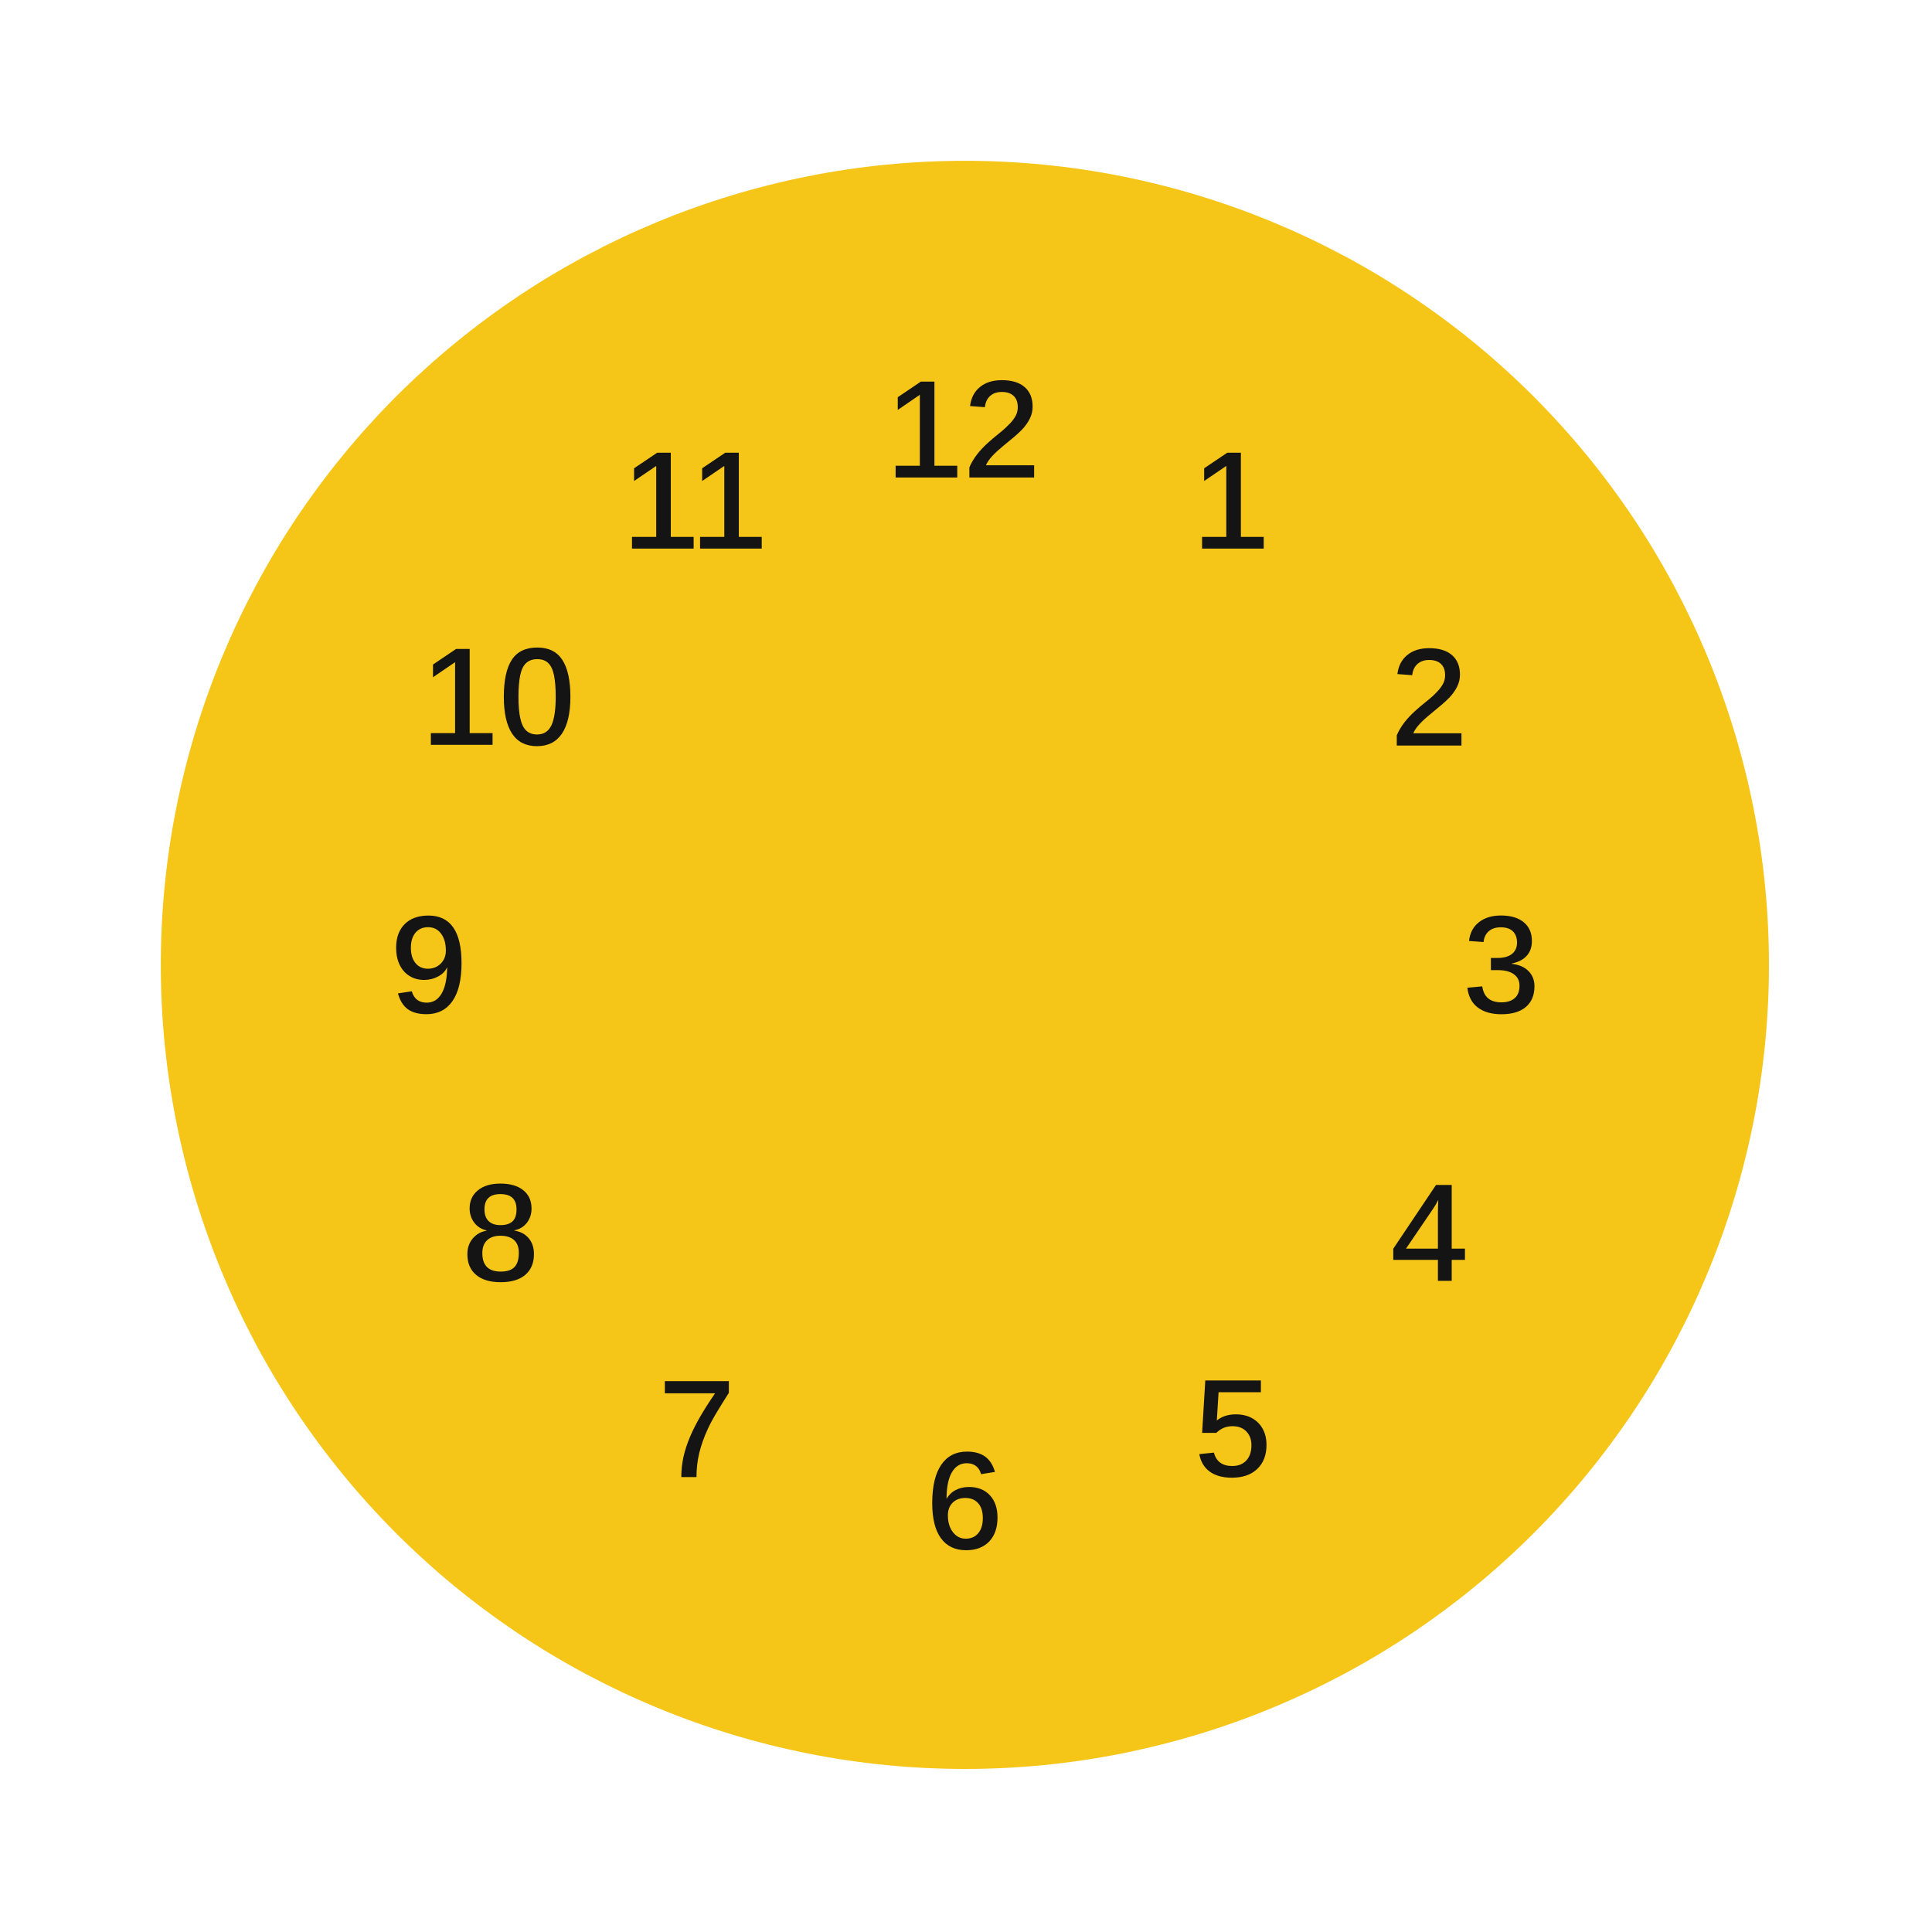
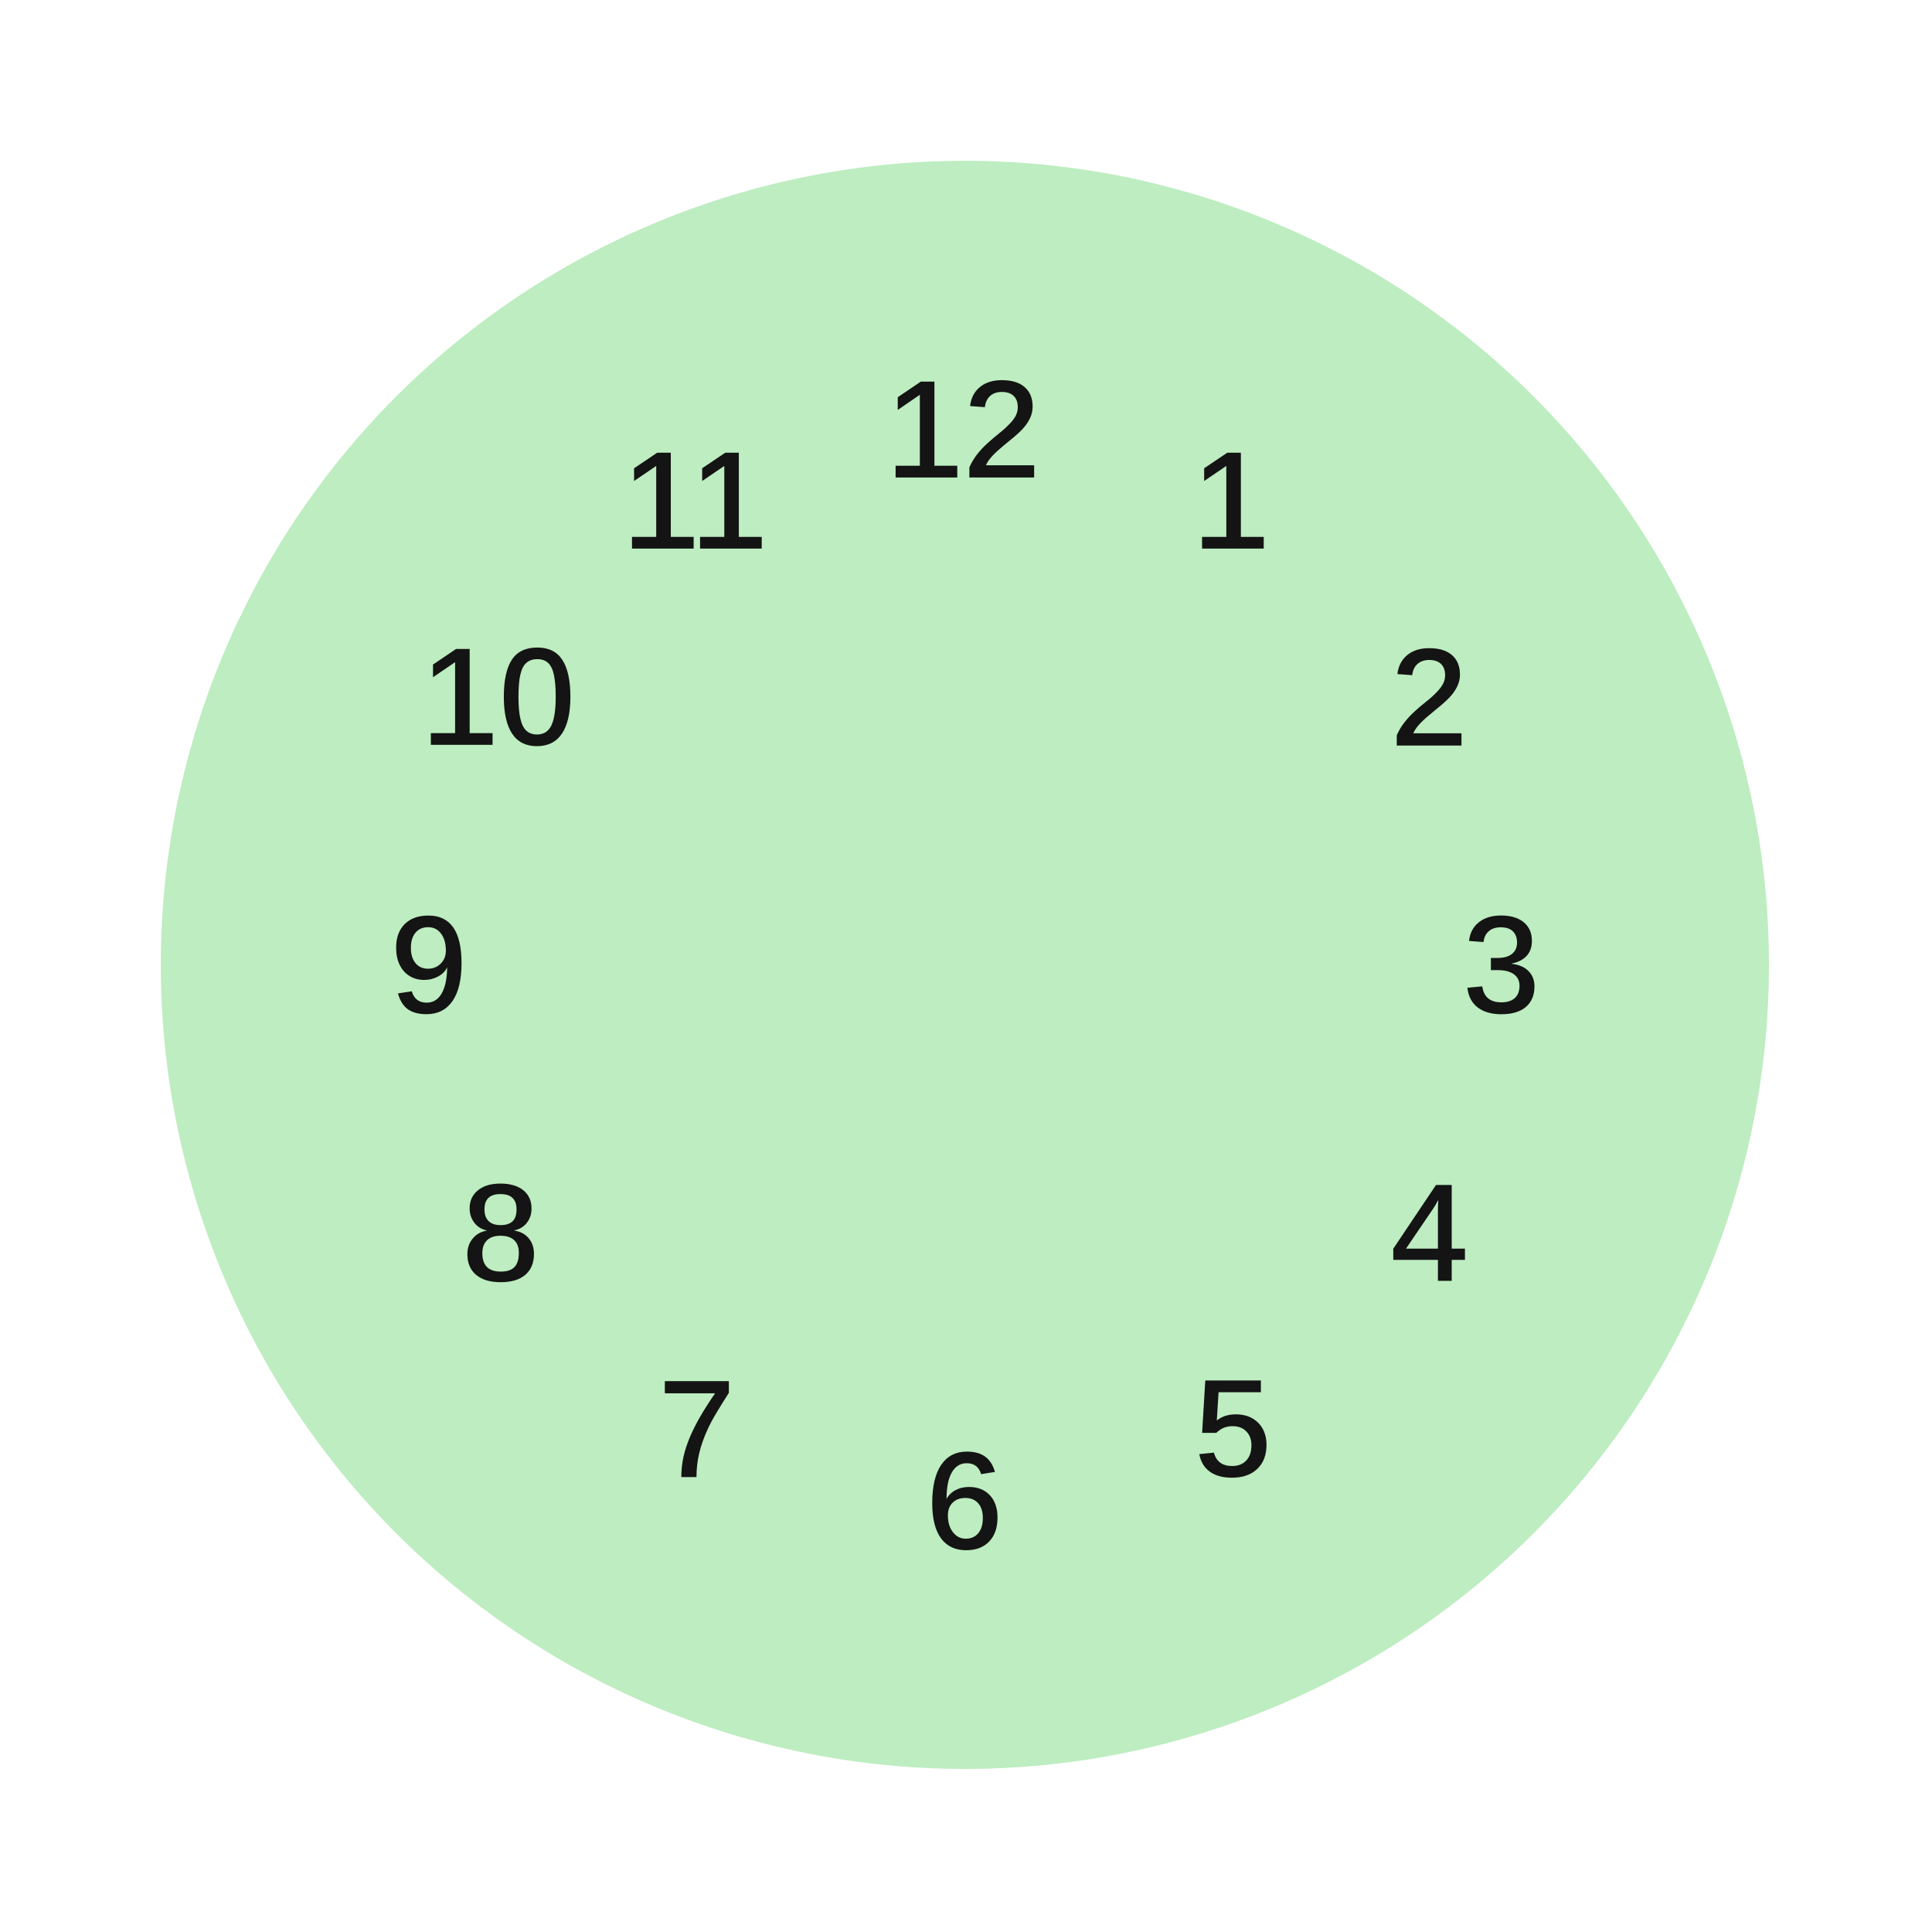
<svg xmlns="http://www.w3.org/2000/svg" width="613" height="613">
-   <path fill="#F5C518" transform="matrix(17.0079 0 -0 -17.0079 306.142 306.142)" d="M15 0Q15 0.368 14.982 0.736Q14.964 1.104 14.928 1.47Q14.892 1.837 14.838 2.201Q14.784 2.565 14.712 2.926Q14.64 3.288 14.55 3.645Q14.461 4.002 14.354 4.354Q14.247 4.707 14.123 5.053Q13.999 5.4 13.858 5.74Q13.717 6.08 13.56 6.413Q13.402 6.746 13.229 7.071Q13.055 7.396 12.866 7.712Q12.677 8.027 12.472 8.334Q12.267 8.64 12.048 8.935Q11.829 9.231 11.595 9.516Q11.362 9.801 11.114 10.073Q10.867 10.346 10.607 10.607Q10.346 10.867 10.073 11.114Q9.801 11.362 9.516 11.595Q9.231 11.829 8.935 12.048Q8.64 12.267 8.334 12.472Q8.027 12.677 7.712 12.866Q7.396 13.055 7.071 13.229Q6.746 13.402 6.413 13.56Q6.08 13.717 5.74 13.858Q5.4 13.999 5.053 14.123Q4.707 14.247 4.354 14.354Q4.002 14.461 3.645 14.55Q3.288 14.64 2.926 14.712Q2.565 14.784 2.201 14.838Q1.837 14.892 1.47 14.928Q1.104 14.964 0.736 14.982Q0.368 15 0 15Q-0.368 15 -0.736 14.982Q-1.104 14.964 -1.47 14.928Q-1.837 14.892 -2.201 14.838Q-2.565 14.784 -2.926 14.712Q-3.288 14.64 -3.645 14.55Q-4.002 14.461 -4.354 14.354Q-4.707 14.247 -5.053 14.123Q-5.4 13.999 -5.74 13.858Q-6.08 13.717 -6.413 13.56Q-6.746 13.402 -7.071 13.229Q-7.396 13.055 -7.712 12.866Q-8.027 12.677 -8.334 12.472Q-8.64 12.267 -8.935 12.048Q-9.231 11.829 -9.516 11.595Q-9.801 11.362 -10.073 11.114Q-10.346 10.867 -10.607 10.607Q-10.867 10.346 -11.114 10.073Q-11.362 9.801 -11.595 9.516Q-11.829 9.231 -12.048 8.935Q-12.267 8.64 -12.472 8.334Q-12.677 8.027 -12.866 7.712Q-13.055 7.396 -13.229 7.071Q-13.402 6.746 -13.56 6.413Q-13.717 6.08 -13.858 5.74Q-13.999 5.4 -14.123 5.053Q-14.247 4.707 -14.354 4.354Q-14.461 4.002 -14.55 3.645Q-14.64 3.288 -14.712 2.926Q-14.784 2.565 -14.838 2.201Q-14.892 1.837 -14.928 1.47Q-14.964 1.104 -14.982 0.736Q-15 0.368 -15 0Q-15 -0.368 -14.982 -0.736Q-14.964 -1.104 -14.928 -1.47Q-14.892 -1.837 -14.838 -2.201Q-14.784 -2.565 -14.712 -2.926Q-14.64 -3.288 -14.55 -3.645Q-14.461 -4.002 -14.354 -4.354Q-14.247 -4.707 -14.123 -5.053Q-13.999 -5.4 -13.858 -5.74Q-13.717 -6.08 -13.56 -6.413Q-13.402 -6.746 -13.229 -7.071Q-13.055 -7.396 -12.866 -7.712Q-12.677 -8.027 -12.472 -8.334Q-12.267 -8.64 -12.048 -8.935Q-11.829 -9.231 -11.595 -9.516Q-11.362 -9.801 -11.114 -10.073Q-10.867 -10.346 -10.607 -10.607Q-10.346 -10.867 -10.073 -11.114Q-9.801 -11.362 -9.516 -11.595Q-9.231 -11.829 -8.935 -12.048Q-8.64 -12.267 -8.334 -12.472Q-8.027 -12.677 -7.712 -12.866Q-7.396 -13.055 -7.071 -13.229Q-6.746 -13.402 -6.413 -13.56Q-6.08 -13.717 -5.74 -13.858Q-5.4 -13.999 -5.053 -14.123Q-4.707 -14.247 -4.354 -14.354Q-4.002 -14.461 -3.645 -14.55Q-3.288 -14.64 -2.926 -14.712Q-2.565 -14.784 -2.201 -14.838Q-1.837 -14.892 -1.47 -14.928Q-1.104 -14.964 -0.736 -14.982Q-0.368 -15 0 -15Q0.368 -15 0.736 -14.982Q1.104 -14.964 1.47 -14.928Q1.837 -14.892 2.201 -14.838Q2.565 -14.784 2.926 -14.712Q3.288 -14.64 3.645 -14.55Q4.002 -14.461 4.354 -14.354Q4.707 -14.247 5.053 -14.123Q5.4 -13.999 5.74 -13.858Q6.08 -13.717 6.413 -13.56Q6.746 -13.402 7.071 -13.229Q7.396 -13.055 7.712 -12.866Q8.027 -12.677 8.334 -12.472Q8.64 -12.267 8.935 -12.048Q9.231 -11.829 9.516 -11.595Q9.801 -11.362 10.073 -11.114Q10.346 -10.867 10.607 -10.607Q10.867 -10.346 11.114 -10.073Q11.362 -9.801 11.595 -9.516Q11.829 -9.231 12.048 -8.935Q12.267 -8.64 12.472 -8.334Q12.677 -8.027 12.866 -7.712Q13.055 -7.396 13.229 -7.071Q13.402 -6.746 13.56 -6.413Q13.717 -6.08 13.858 -5.74Q13.999 -5.4 14.123 -5.053Q14.247 -4.707 14.354 -4.354Q14.461 -4.002 14.55 -3.645Q14.64 -3.288 14.712 -2.926Q14.784 -2.565 14.838 -2.201Q14.892 -1.837 14.928 -1.47Q14.964 -1.104 14.982 -0.736Q15 -0.368 15 0Z" />
+   <path fill="#BDEDC0" transform="matrix(17.0079 0 -0 -17.0079 306.142 306.142)" d="M15 0Q15 0.368 14.982 0.736Q14.964 1.104 14.928 1.47Q14.892 1.837 14.838 2.201Q14.784 2.565 14.712 2.926Q14.64 3.288 14.55 3.645Q14.461 4.002 14.354 4.354Q14.247 4.707 14.123 5.053Q13.999 5.4 13.858 5.74Q13.717 6.08 13.56 6.413Q13.402 6.746 13.229 7.071Q13.055 7.396 12.866 7.712Q12.677 8.027 12.472 8.334Q12.267 8.64 12.048 8.935Q11.829 9.231 11.595 9.516Q11.362 9.801 11.114 10.073Q10.867 10.346 10.607 10.607Q10.346 10.867 10.073 11.114Q9.801 11.362 9.516 11.595Q9.231 11.829 8.935 12.048Q8.64 12.267 8.334 12.472Q8.027 12.677 7.712 12.866Q7.396 13.055 7.071 13.229Q6.746 13.402 6.413 13.56Q6.08 13.717 5.74 13.858Q5.4 13.999 5.053 14.123Q4.707 14.247 4.354 14.354Q4.002 14.461 3.645 14.55Q3.288 14.64 2.926 14.712Q2.565 14.784 2.201 14.838Q1.837 14.892 1.47 14.928Q1.104 14.964 0.736 14.982Q0.368 15 0 15Q-0.368 15 -0.736 14.982Q-1.104 14.964 -1.47 14.928Q-1.837 14.892 -2.201 14.838Q-2.565 14.784 -2.926 14.712Q-3.288 14.64 -3.645 14.55Q-4.002 14.461 -4.354 14.354Q-4.707 14.247 -5.053 14.123Q-5.4 13.999 -5.74 13.858Q-6.08 13.717 -6.413 13.56Q-6.746 13.402 -7.071 13.229Q-7.396 13.055 -7.712 12.866Q-8.027 12.677 -8.334 12.472Q-8.64 12.267 -8.935 12.048Q-9.231 11.829 -9.516 11.595Q-9.801 11.362 -10.073 11.114Q-10.346 10.867 -10.607 10.607Q-10.867 10.346 -11.114 10.073Q-11.362 9.801 -11.595 9.516Q-11.829 9.231 -12.048 8.935Q-12.267 8.64 -12.472 8.334Q-12.677 8.027 -12.866 7.712Q-13.055 7.396 -13.229 7.071Q-13.402 6.746 -13.56 6.413Q-13.717 6.08 -13.858 5.74Q-13.999 5.4 -14.123 5.053Q-14.247 4.707 -14.354 4.354Q-14.461 4.002 -14.55 3.645Q-14.64 3.288 -14.712 2.926Q-14.784 2.565 -14.838 2.201Q-14.892 1.837 -14.928 1.47Q-14.964 1.104 -14.982 0.736Q-15 0.368 -15 0Q-15 -0.368 -14.982 -0.736Q-14.964 -1.104 -14.928 -1.47Q-14.892 -1.837 -14.838 -2.201Q-14.784 -2.565 -14.712 -2.926Q-14.64 -3.288 -14.55 -3.645Q-14.461 -4.002 -14.354 -4.354Q-14.247 -4.707 -14.123 -5.053Q-13.999 -5.4 -13.858 -5.74Q-13.717 -6.08 -13.56 -6.413Q-13.402 -6.746 -13.229 -7.071Q-13.055 -7.396 -12.866 -7.712Q-12.677 -8.027 -12.472 -8.334Q-12.267 -8.64 -12.048 -8.935Q-11.829 -9.231 -11.595 -9.516Q-11.362 -9.801 -11.114 -10.073Q-10.867 -10.346 -10.607 -10.607Q-10.346 -10.867 -10.073 -11.114Q-9.801 -11.362 -9.516 -11.595Q-9.231 -11.829 -8.935 -12.048Q-8.64 -12.267 -8.334 -12.472Q-8.027 -12.677 -7.712 -12.866Q-7.396 -13.055 -7.071 -13.229Q-6.746 -13.402 -6.413 -13.56Q-6.08 -13.717 -5.74 -13.858Q-5.4 -13.999 -5.053 -14.123Q-4.707 -14.247 -4.354 -14.354Q-4.002 -14.461 -3.645 -14.55Q-3.288 -14.64 -2.926 -14.712Q-2.565 -14.784 -2.201 -14.838Q-1.837 -14.892 -1.47 -14.928Q-1.104 -14.964 -0.736 -14.982Q-0.368 -15 0 -15Q0.368 -15 0.736 -14.982Q1.104 -14.964 1.47 -14.928Q1.837 -14.892 2.201 -14.838Q2.565 -14.784 2.926 -14.712Q3.288 -14.64 3.645 -14.55Q4.002 -14.461 4.354 -14.354Q4.707 -14.247 5.053 -14.123Q5.4 -13.999 5.74 -13.858Q6.08 -13.717 6.413 -13.56Q6.746 -13.402 7.071 -13.229Q7.396 -13.055 7.712 -12.866Q8.027 -12.677 8.334 -12.472Q8.64 -12.267 8.935 -12.048Q9.231 -11.829 9.516 -11.595Q9.801 -11.362 10.073 -11.114Q10.346 -10.867 10.607 -10.607Q10.867 -10.346 11.114 -10.073Q11.362 -9.801 11.595 -9.516Q11.829 -9.231 12.048 -8.935Q12.267 -8.64 12.472 -8.334Q12.677 -8.027 12.866 -7.712Q13.055 -7.396 13.229 -7.071Q13.402 -6.746 13.56 -6.413Q13.717 -6.08 13.858 -5.74Q13.999 -5.4 14.123 -5.053Q14.247 -4.707 14.354 -4.354Q14.461 -4.002 14.55 -3.645Q14.64 -3.288 14.712 -2.926Q14.784 -2.565 14.838 -2.201Q14.892 -1.837 14.928 -1.47Q14.964 -1.104 14.982 -0.736Q15 -0.368 15 0Z" />
  <path fill="#141414" transform="matrix(17.0079 0 -0 -17.0079 306.142 306.142)" d="M-0.142 9.311L-0.142 9.092L-1.292 9.092L-1.292 9.311L-0.84 9.311L-0.84 10.635L-1.252 10.353L-1.252 10.59L-0.821 10.881L-0.568 10.881L-0.568 9.311L-0.142 9.311ZM1.292 9.32L1.292 9.092L0.084 9.092L0.084 9.283Q0.144 9.416 0.229 9.525Q0.314 9.633 0.418 9.728Q0.521 9.822 0.632 9.91Q0.696 9.961 0.748 10.008Q0.8 10.056 0.84 10.098Q0.907 10.168 0.947 10.241Q0.987 10.315 0.987 10.404Q0.987 10.541 0.91 10.614Q0.832 10.688 0.691 10.688Q0.555 10.688 0.472 10.614Q0.389 10.541 0.373 10.404L0.097 10.425Q0.124 10.651 0.28 10.779Q0.436 10.908 0.69 10.908Q0.967 10.908 1.115 10.779Q1.264 10.65 1.264 10.414Q1.264 10.3 1.214 10.196Q1.164 10.091 1.072 9.992Q1.016 9.933 0.927 9.856Q0.837 9.779 0.72 9.685Q0.594 9.582 0.512 9.494Q0.43 9.406 0.393 9.32L1.292 9.32ZM5.575 7.984L5.575 7.766L4.425 7.766L4.425 7.984L4.877 7.984L4.877 9.308L4.464 9.027L4.464 9.264L4.896 9.555L5.149 9.555L5.149 7.984L5.575 7.984ZM9.264 4.32L9.264 4.092L8.057 4.092L8.057 4.283Q8.116 4.416 8.201 4.525Q8.286 4.633 8.39 4.728Q8.493 4.822 8.604 4.91Q8.669 4.961 8.721 5.008Q8.773 5.056 8.812 5.098Q8.879 5.168 8.919 5.241Q8.959 5.315 8.959 5.404Q8.959 5.541 8.882 5.614Q8.804 5.688 8.663 5.688Q8.528 5.688 8.444 5.614Q8.361 5.541 8.345 5.404L8.069 5.425Q8.096 5.651 8.252 5.779Q8.408 5.908 8.662 5.908Q8.939 5.908 9.087 5.779Q9.236 5.65 9.236 5.414Q9.236 5.3 9.186 5.196Q9.136 5.091 9.044 4.992Q8.988 4.933 8.899 4.856Q8.809 4.779 8.693 4.685Q8.566 4.582 8.484 4.494Q8.402 4.406 8.365 4.32L9.264 4.32ZM10.626 -0.399Q10.626 -0.648 10.466 -0.785Q10.306 -0.921 10.01 -0.921Q9.733 -0.921 9.568 -0.795Q9.403 -0.67 9.374 -0.426L9.652 -0.401Q9.694 -0.699 10.01 -0.699Q10.168 -0.699 10.257 -0.621Q10.347 -0.543 10.347 -0.388Q10.347 -0.251 10.242 -0.175Q10.138 -0.098 9.94 -0.098L9.813 -0.098L9.813 0.129L9.935 0.129Q10.112 0.129 10.206 0.204Q10.301 0.28 10.301 0.416Q10.301 0.548 10.224 0.625Q10.147 0.701 9.997 0.701Q9.859 0.701 9.775 0.629Q9.69 0.557 9.676 0.426L9.405 0.446Q9.43 0.67 9.589 0.795Q9.749 0.921 10.001 0.921Q10.274 0.921 10.426 0.795Q10.578 0.67 10.578 0.446Q10.578 0.276 10.481 0.169Q10.385 0.062 10.201 0.025L10.201 0.02Q10.404 -0.003 10.515 -0.116Q10.626 -0.228 10.626 -0.399ZM9.082 -5.503L9.082 -5.894L8.825 -5.894L8.825 -5.503L7.992 -5.503L7.992 -5.295L8.789 -4.106L9.082 -4.106L9.082 -5.294L9.329 -5.294L9.329 -5.503L9.082 -5.503ZM8.229 -5.294L8.825 -5.294L8.825 -4.624Q8.825 -4.561 8.827 -4.497Q8.828 -4.432 8.832 -4.385Q8.807 -4.434 8.783 -4.474Q8.759 -4.514 8.732 -4.554L8.229 -5.294ZM5.627 -8.955Q5.627 -9.239 5.455 -9.403Q5.284 -9.567 4.982 -9.567Q4.725 -9.567 4.569 -9.454Q4.413 -9.341 4.373 -9.127L4.646 -9.099Q4.679 -9.225 4.765 -9.287Q4.851 -9.349 4.987 -9.349Q5.154 -9.349 5.25 -9.246Q5.346 -9.143 5.346 -8.96Q5.346 -8.802 5.251 -8.704Q5.156 -8.606 4.993 -8.606Q4.907 -8.606 4.833 -8.635Q4.759 -8.665 4.69 -8.731L4.426 -8.731L4.485 -7.753L5.522 -7.753L5.522 -7.972L4.733 -7.972L4.7 -8.5Q4.842 -8.385 5.054 -8.385Q5.228 -8.385 5.357 -8.456Q5.486 -8.528 5.556 -8.655Q5.627 -8.783 5.627 -8.955ZM0.609 -10.31Q0.609 -10.594 0.454 -10.757Q0.298 -10.92 0.024 -10.92Q-0.283 -10.92 -0.446 -10.697Q-0.609 -10.474 -0.609 -10.042Q-0.609 -9.572 -0.441 -9.326Q-0.273 -9.08 0.039 -9.08Q0.25 -9.08 0.379 -9.174Q0.508 -9.269 0.561 -9.459L0.303 -9.501Q0.244 -9.297 0.034 -9.297Q-0.143 -9.297 -0.242 -9.466Q-0.342 -9.636 -0.342 -9.963Q-0.281 -9.854 -0.171 -9.797Q-0.062 -9.74 0.077 -9.74Q0.322 -9.74 0.466 -9.894Q0.609 -10.048 0.609 -10.31ZM0.335 -10.32Q0.335 -10.14 0.248 -10.043Q0.161 -9.945 0.008 -9.945Q-0.138 -9.945 -0.228 -10.033Q-0.317 -10.121 -0.317 -10.27Q-0.317 -10.397 -0.275 -10.495Q-0.232 -10.593 -0.157 -10.649Q-0.083 -10.705 0.015 -10.705Q0.165 -10.705 0.25 -10.602Q0.335 -10.5 0.335 -10.32ZM-4.403 -7.984Q-4.533 -8.187 -4.634 -8.356Q-4.735 -8.524 -4.799 -8.665Q-4.9 -8.883 -4.954 -9.101Q-5.007 -9.319 -5.007 -9.555L-5.29 -9.555Q-5.29 -9.368 -5.251 -9.185Q-5.211 -9.001 -5.125 -8.799Q-5.053 -8.629 -4.94 -8.432Q-4.827 -8.236 -4.66 -7.993L-5.597 -7.993L-5.597 -7.766L-4.403 -7.766L-4.403 -7.984ZM-8.039 -5.395Q-8.039 -5.644 -8.2 -5.782Q-8.361 -5.92 -8.66 -5.92Q-8.954 -5.92 -9.117 -5.784Q-9.281 -5.647 -9.281 -5.397Q-9.281 -5.223 -9.181 -5.105Q-9.082 -4.986 -8.922 -4.959L-8.922 -4.954Q-9.068 -4.921 -9.153 -4.808Q-9.239 -4.694 -9.239 -4.543Q-9.239 -4.333 -9.086 -4.207Q-8.932 -4.08 -8.665 -4.08Q-8.392 -4.08 -8.238 -4.204Q-8.084 -4.328 -8.084 -4.546Q-8.084 -4.697 -8.17 -4.81Q-8.257 -4.923 -8.404 -4.952L-8.404 -4.957Q-8.232 -4.985 -8.136 -5.101Q-8.039 -5.217 -8.039 -5.395ZM-8.364 -4.561Q-8.364 -4.276 -8.665 -4.276Q-8.962 -4.276 -8.962 -4.561Q-8.962 -4.705 -8.885 -4.78Q-8.808 -4.855 -8.663 -4.855Q-8.516 -4.855 -8.44 -4.786Q-8.364 -4.717 -8.364 -4.561ZM-8.321 -5.371Q-8.321 -5.213 -8.411 -5.133Q-8.5 -5.053 -8.665 -5.053Q-8.825 -5.053 -8.914 -5.138Q-9.002 -5.223 -9.002 -5.376Q-9.002 -5.551 -8.915 -5.637Q-8.829 -5.722 -8.658 -5.722Q-8.486 -5.722 -8.404 -5.639Q-8.321 -5.555 -8.321 -5.371ZM-9.39 0.033Q-9.39 -0.433 -9.56 -0.677Q-9.73 -0.92 -10.044 -0.92Q-10.262 -0.92 -10.391 -0.828Q-10.52 -0.735 -10.576 -0.532L-10.318 -0.493Q-10.256 -0.705 -10.04 -0.705Q-9.86 -0.705 -9.761 -0.534Q-9.662 -0.364 -9.658 -0.044Q-9.707 -0.152 -9.826 -0.216Q-9.945 -0.281 -10.086 -0.281Q-10.244 -0.281 -10.362 -0.206Q-10.481 -0.132 -10.545 0.003Q-10.61 0.137 -10.61 0.32Q-10.61 0.6 -10.451 0.76Q-10.291 0.92 -10.006 0.92Q-9.7 0.92 -9.545 0.699Q-9.39 0.477 -9.39 0.033ZM-9.682 0.264Q-9.682 0.463 -9.772 0.583Q-9.862 0.703 -10.013 0.703Q-10.163 0.703 -10.249 0.6Q-10.335 0.496 -10.335 0.319Q-10.335 0.138 -10.249 0.033Q-10.163 -0.072 -10.015 -0.072Q-9.923 -0.072 -9.848 -0.03Q-9.772 0.013 -9.727 0.089Q-9.682 0.165 -9.682 0.264ZM-8.811 4.323L-8.811 4.105L-9.962 4.105L-9.962 4.323L-9.51 4.323L-9.51 5.647L-9.922 5.366L-9.922 5.603L-9.491 5.894L-9.238 5.894L-9.238 4.323L-8.811 4.323ZM-7.359 5Q-7.359 4.551 -7.516 4.315Q-7.674 4.08 -7.984 4.08Q-8.291 4.08 -8.446 4.313Q-8.601 4.547 -8.601 5Q-8.601 5.465 -8.451 5.693Q-8.302 5.92 -7.975 5.92Q-7.659 5.92 -7.509 5.689Q-7.359 5.457 -7.359 5ZM-7.633 5Q-7.633 5.253 -7.666 5.408Q-7.699 5.562 -7.775 5.633Q-7.85 5.703 -7.976 5.703Q-8.104 5.703 -8.182 5.633Q-8.26 5.564 -8.294 5.409Q-8.328 5.254 -8.328 5Q-8.328 4.751 -8.293 4.596Q-8.258 4.44 -8.181 4.369Q-8.104 4.298 -7.981 4.298Q-7.796 4.298 -7.714 4.467Q-7.633 4.636 -7.633 5ZM-5.06 7.984L-5.06 7.766L-6.21 7.766L-6.21 7.984L-5.758 7.984L-5.758 9.308L-6.171 9.027L-6.171 9.264L-5.739 9.555L-5.486 9.555L-5.486 7.984L-5.06 7.984ZM-3.79 7.984L-3.79 7.766L-4.94 7.766L-4.94 7.984L-4.488 7.984L-4.488 9.308L-4.901 9.027L-4.901 9.264L-4.469 9.555L-4.217 9.555L-4.217 7.984L-3.79 7.984Z" />
</svg>
